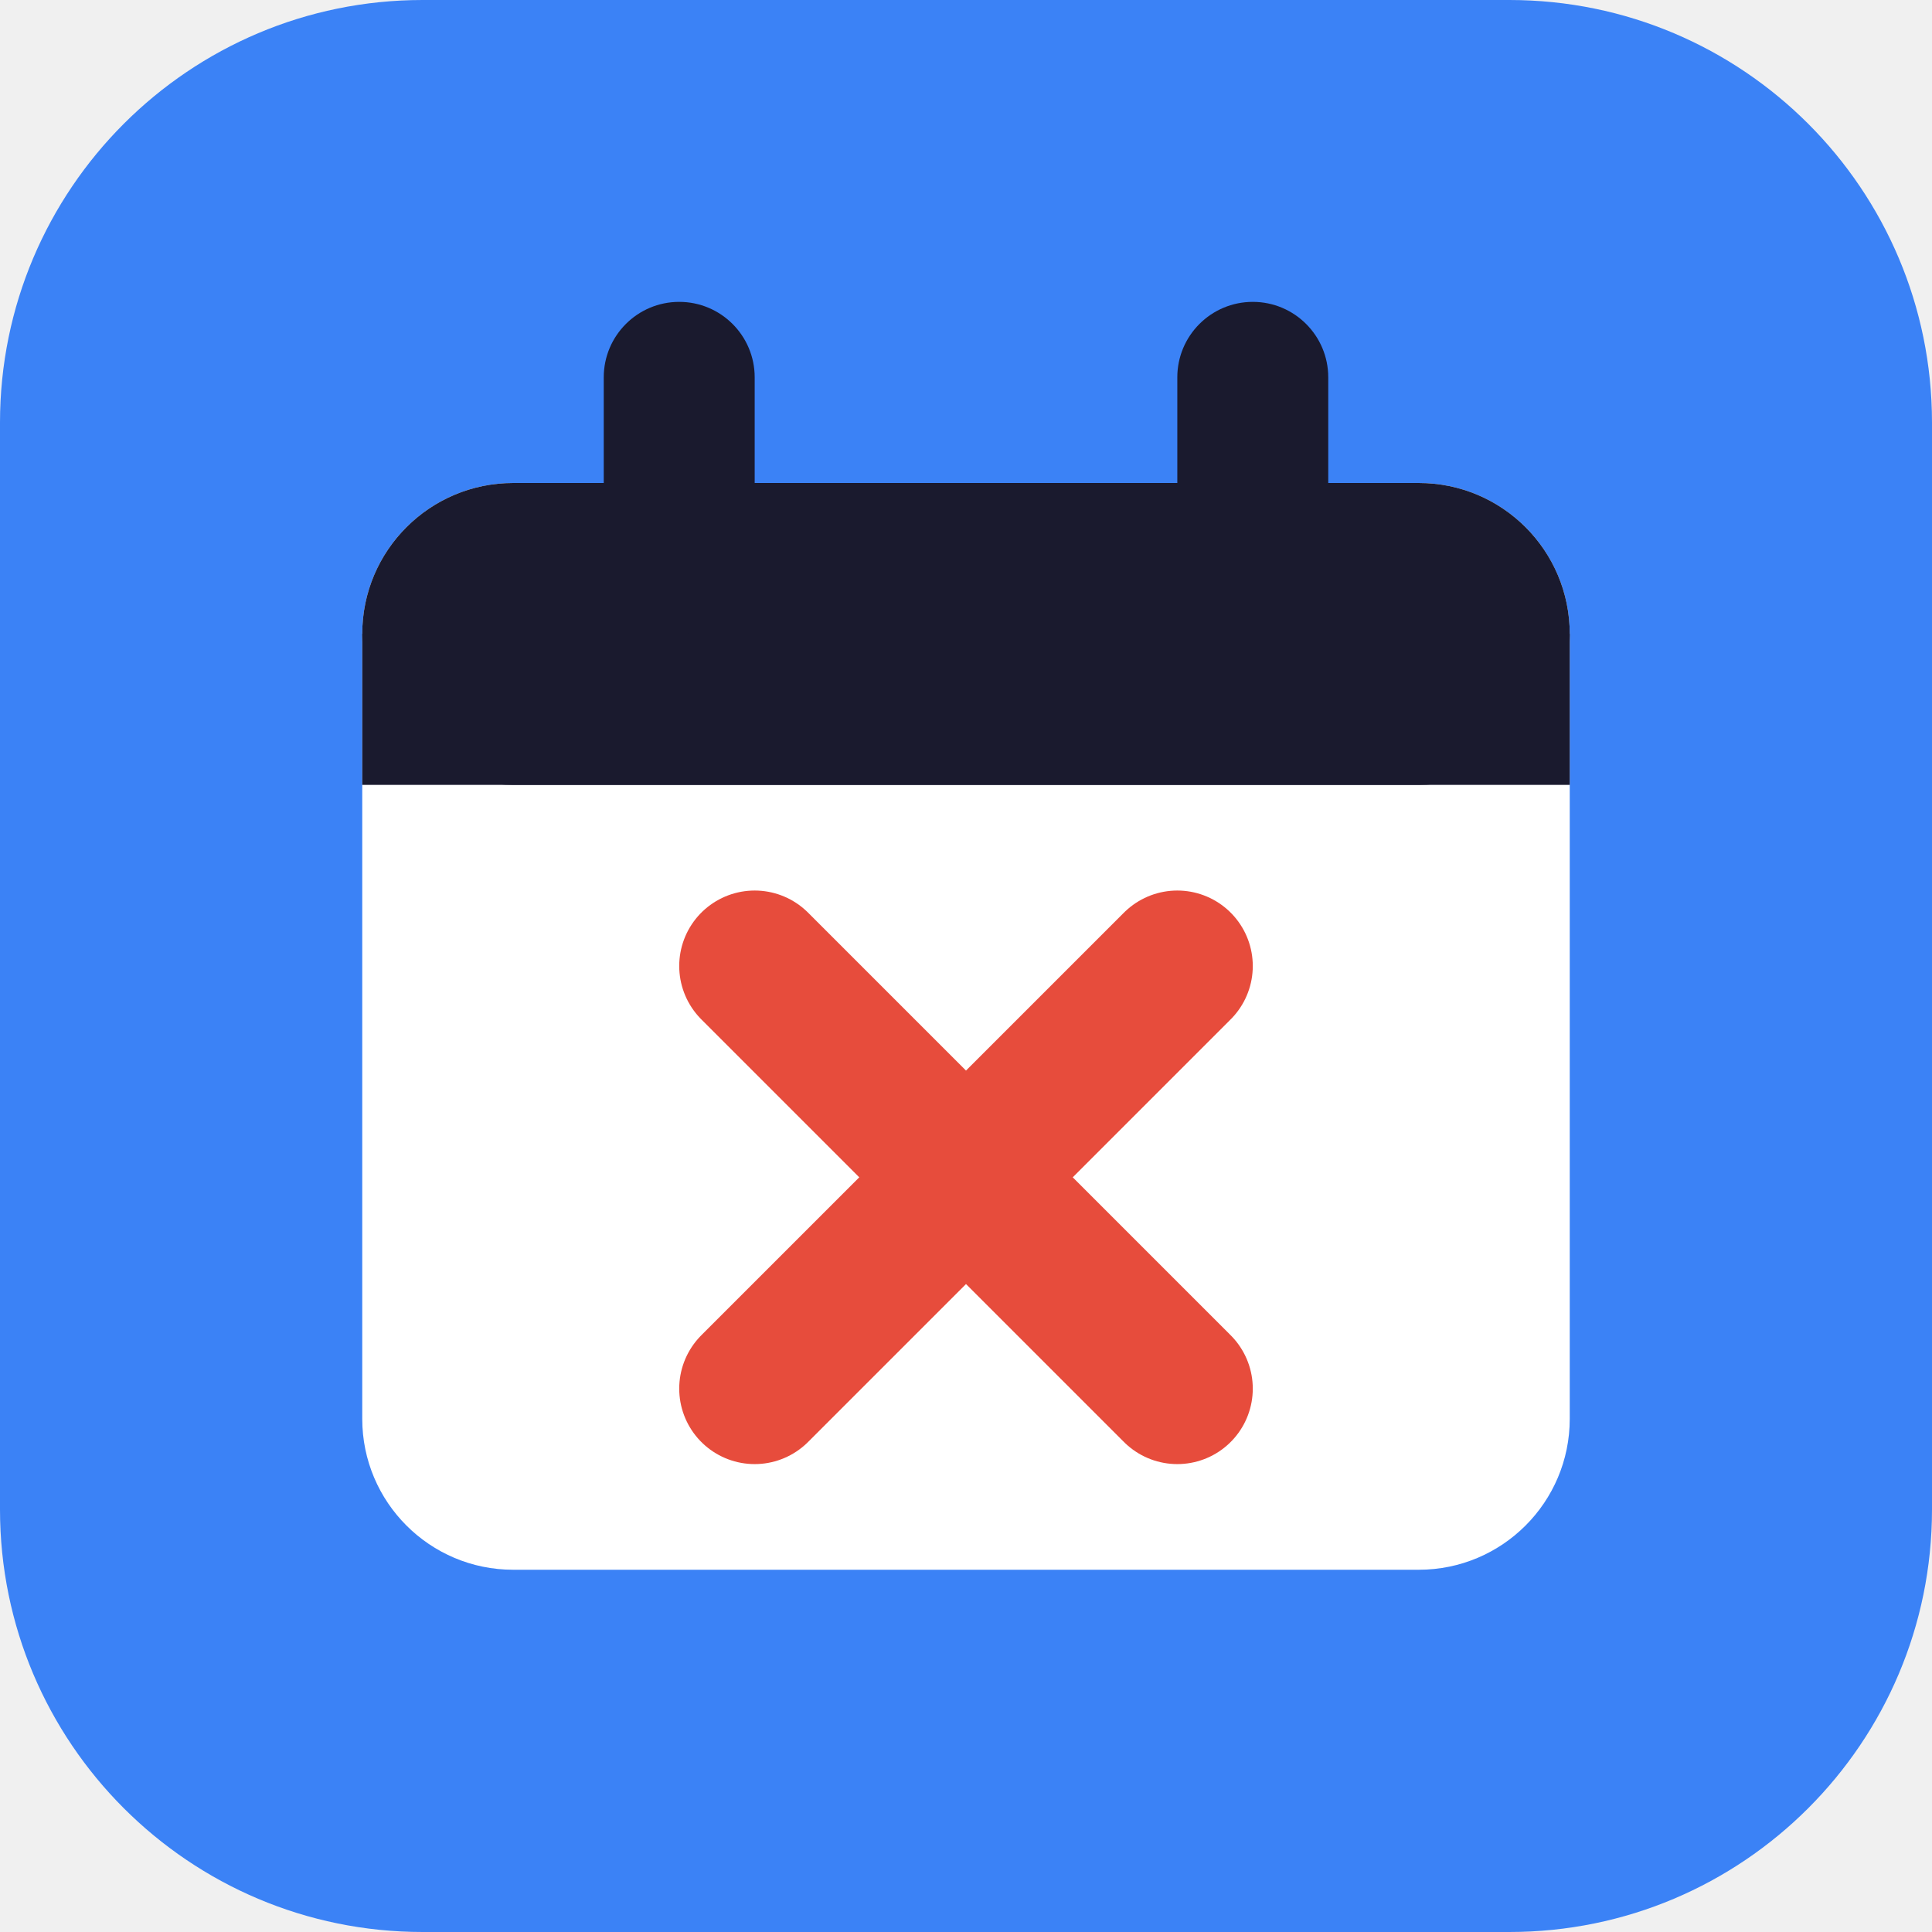
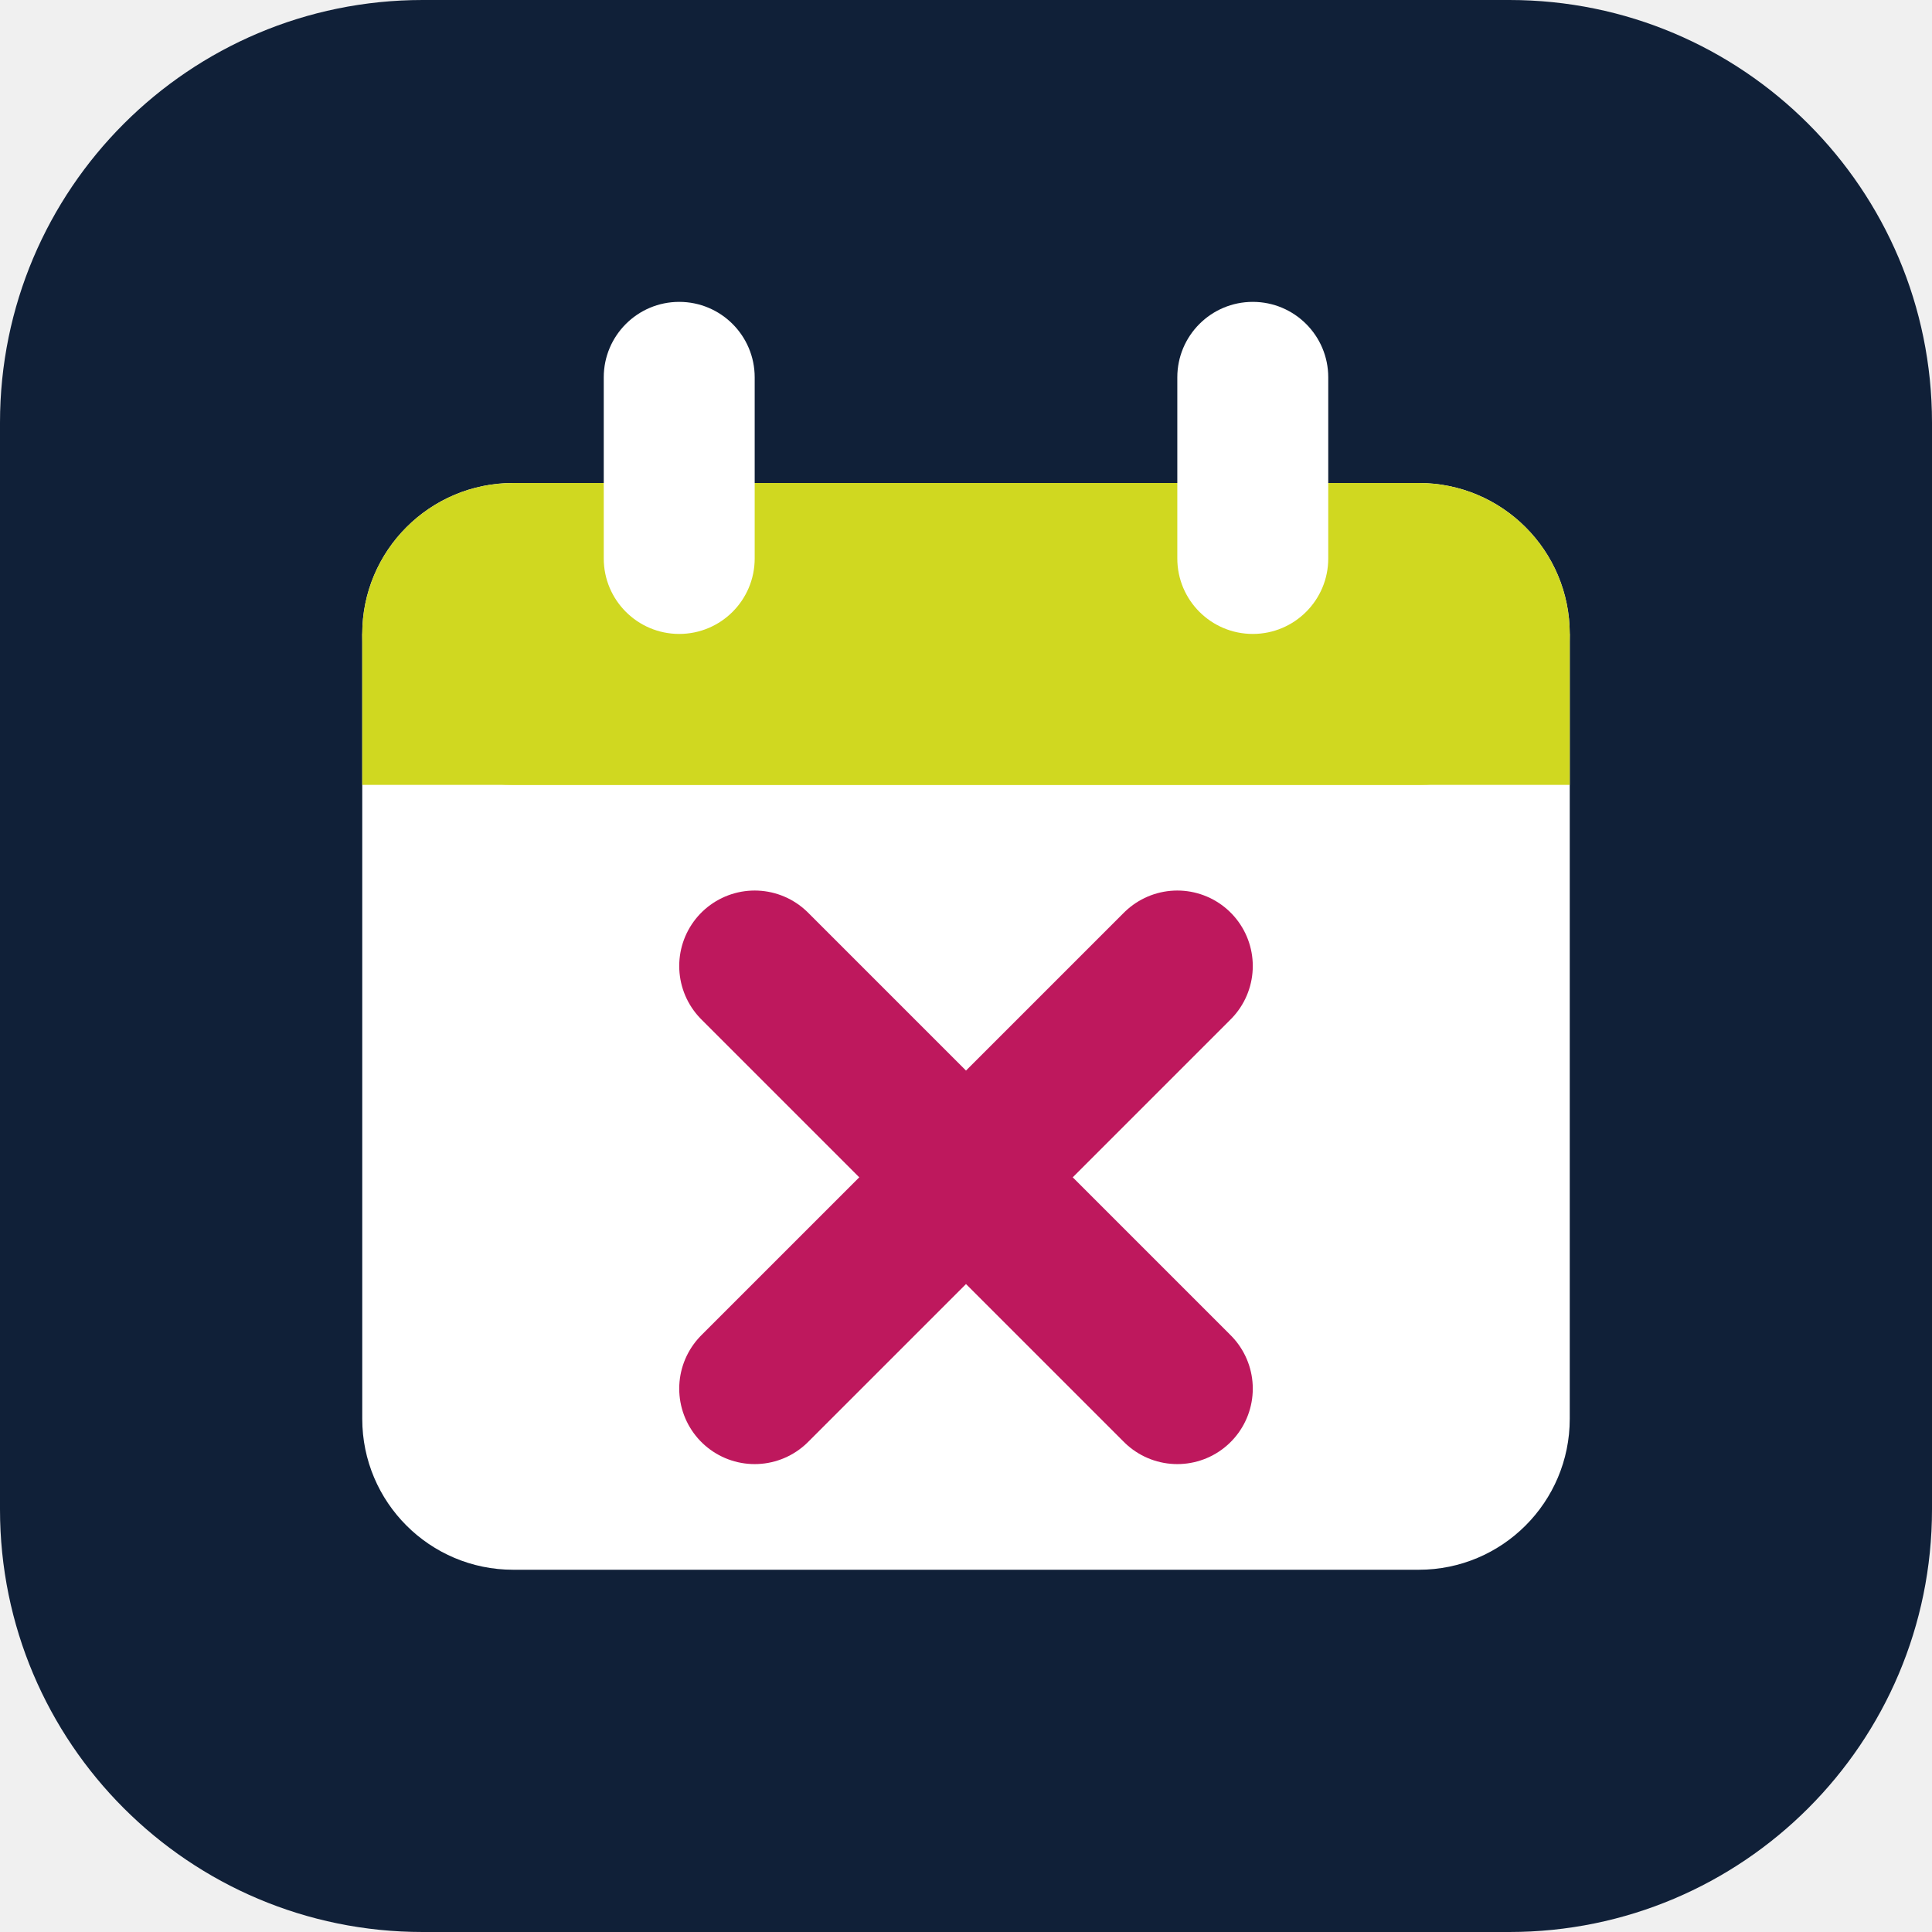
<svg xmlns="http://www.w3.org/2000/svg" viewBox="0 0 64 64">
-   <rect width="64" height="64" rx="14" fill="#3b82f6" />
+   <rect width="64" height="64" rx="14" fill="#102038" />
  <rect x="12" y="16" width="40" height="36" rx="5" fill="#fff" />
-   <rect x="12" y="16" width="40" height="10" rx="5" fill="#1a1a2e" />
-   <rect x="12" y="21" width="40" height="5" fill="#1a1a2e" />
-   <rect x="20" y="10" width="5" height="11" rx="2.5" fill="#1a1a2e" />
-   <rect x="39" y="10" width="5" height="11" rx="2.5" fill="#1a1a2e" />
-   <path d="M25 32l14 14M39 32L25 46" stroke="#e74c3c" stroke-width="5" stroke-linecap="round" />
+   <rect x="12" y="16" width="40" height="10" rx="5" fill="#d0d820" />
+   <rect x="12" y="21" width="40" height="5" fill="#d0d820" />
+   <rect x="20" y="10" width="5" height="11" rx="2.5" fill="#fff" />
+   <rect x="39" y="10" width="5" height="11" rx="2.5" fill="#fff" />
+   <path d="M25 32l14 14M39 32L25 46" stroke="#be185d" stroke-width="5" stroke-linecap="round" />
</svg>
